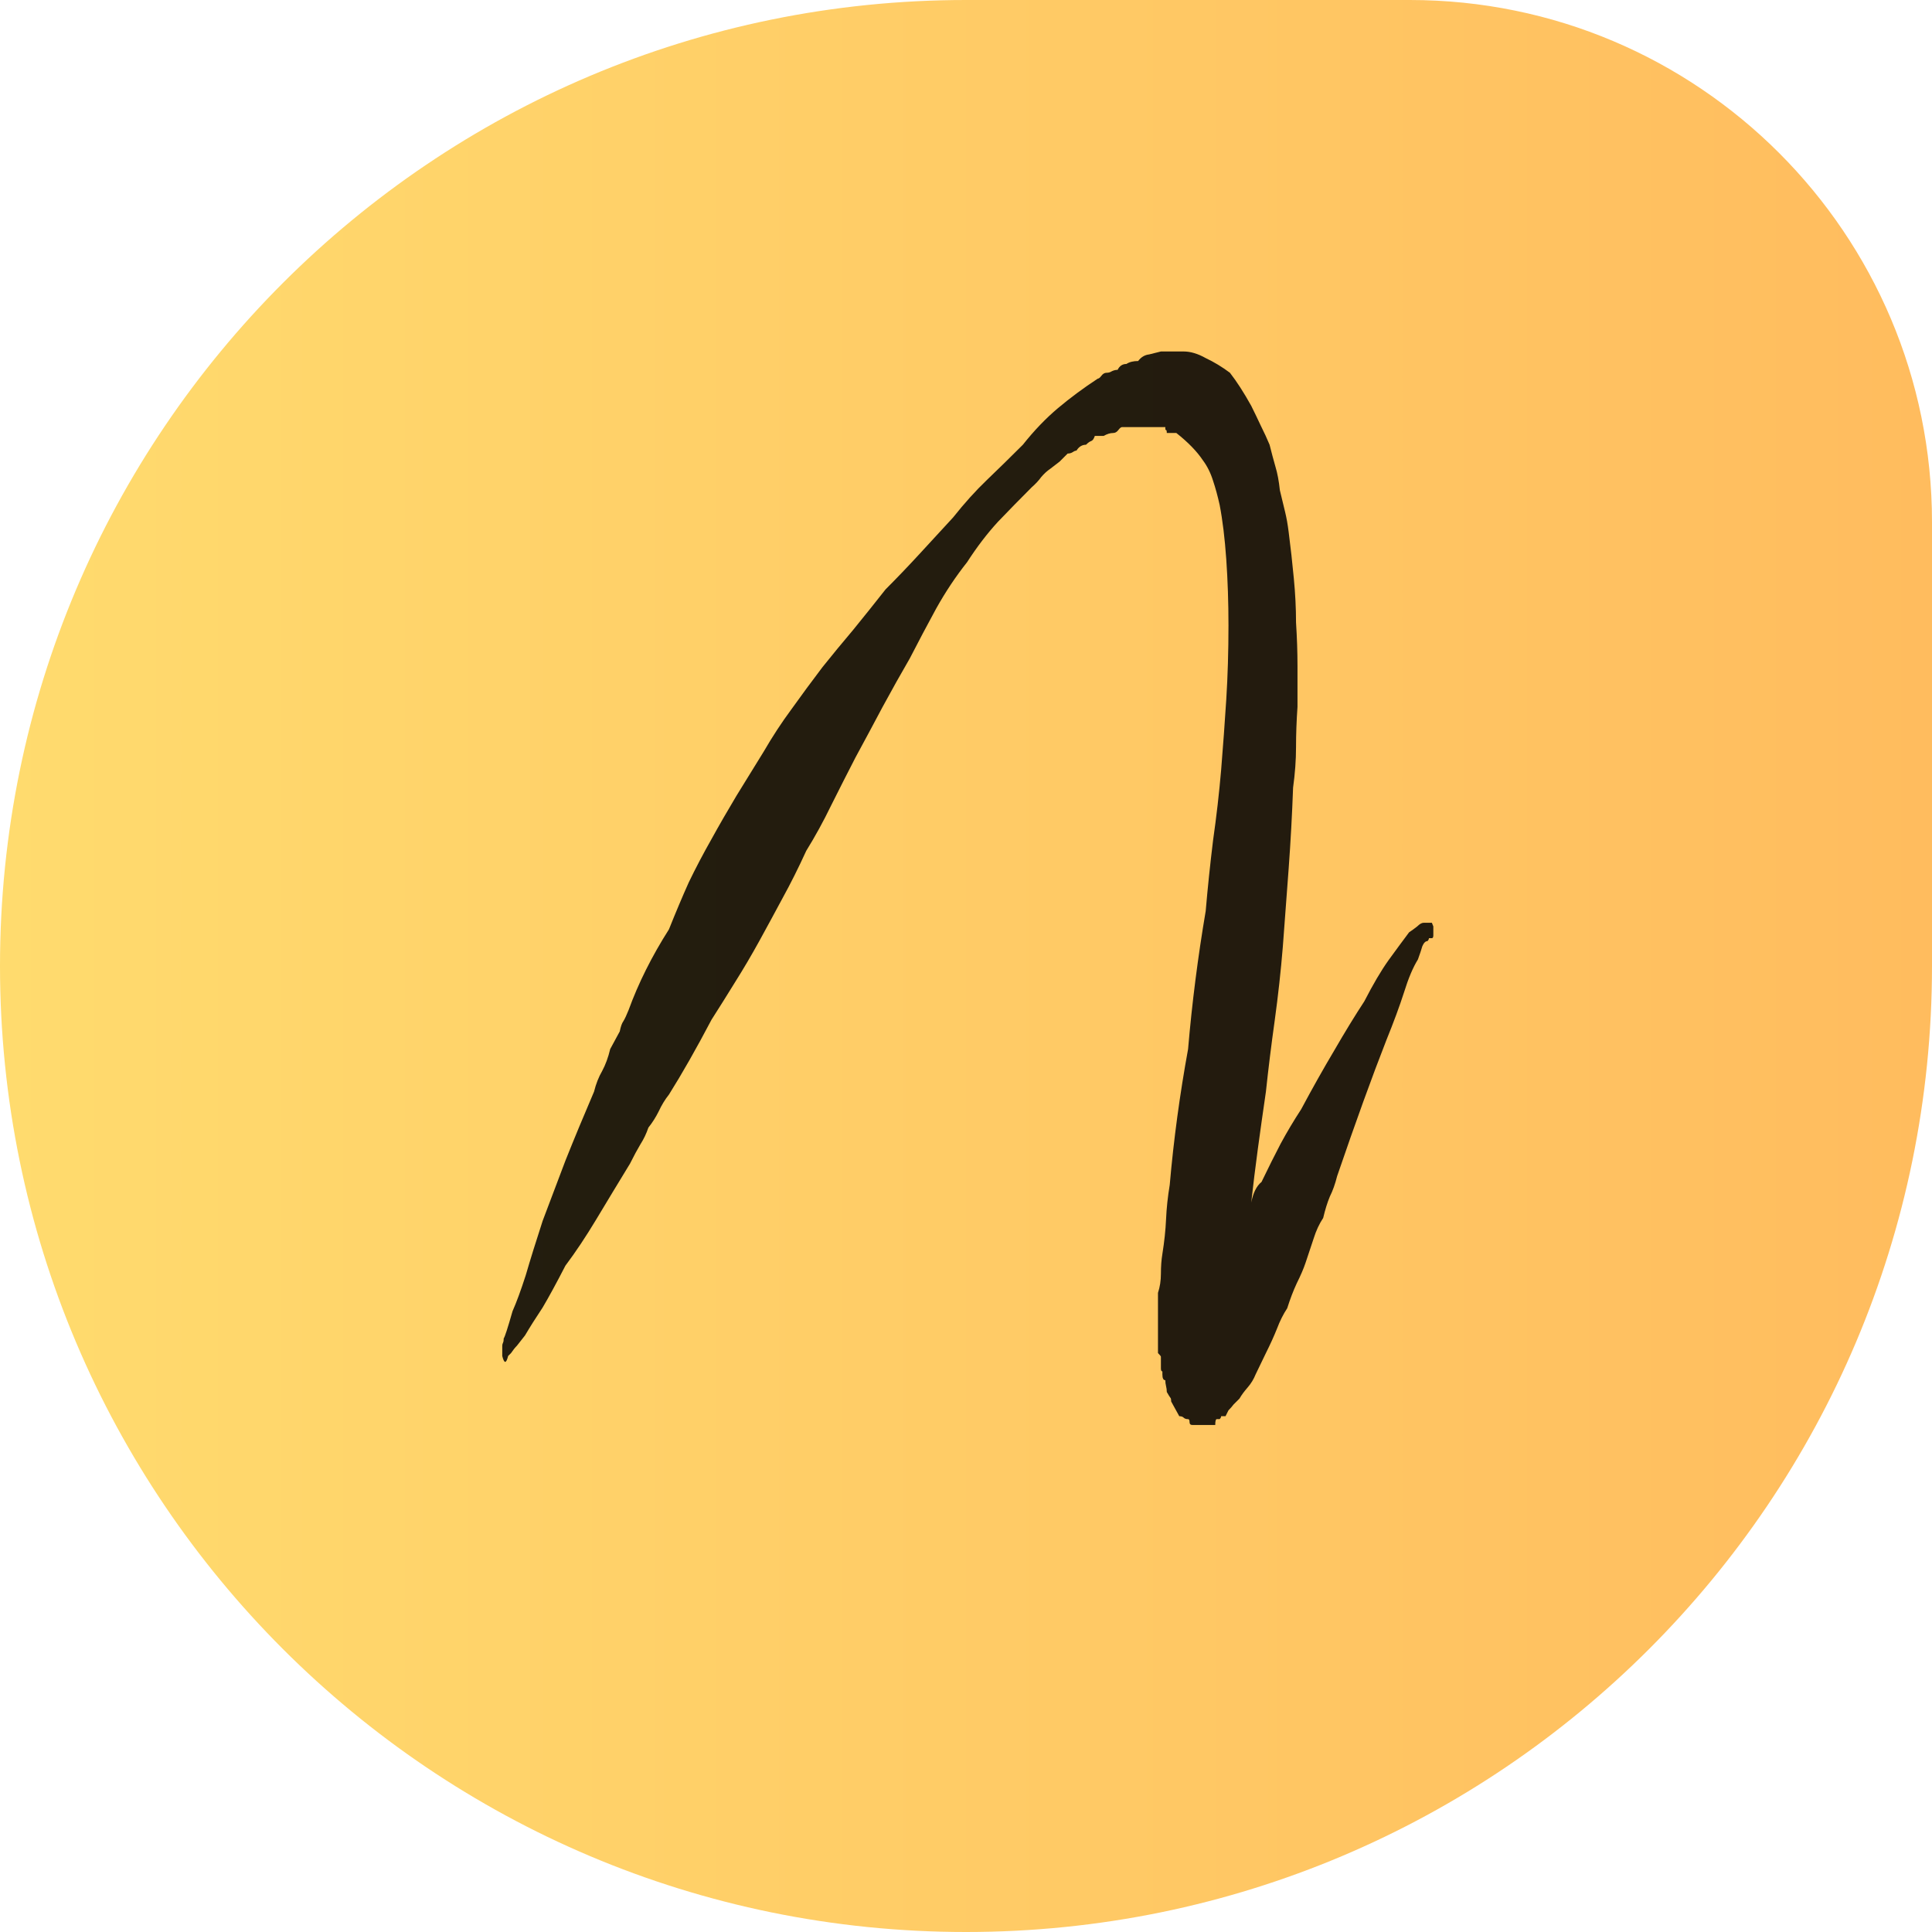
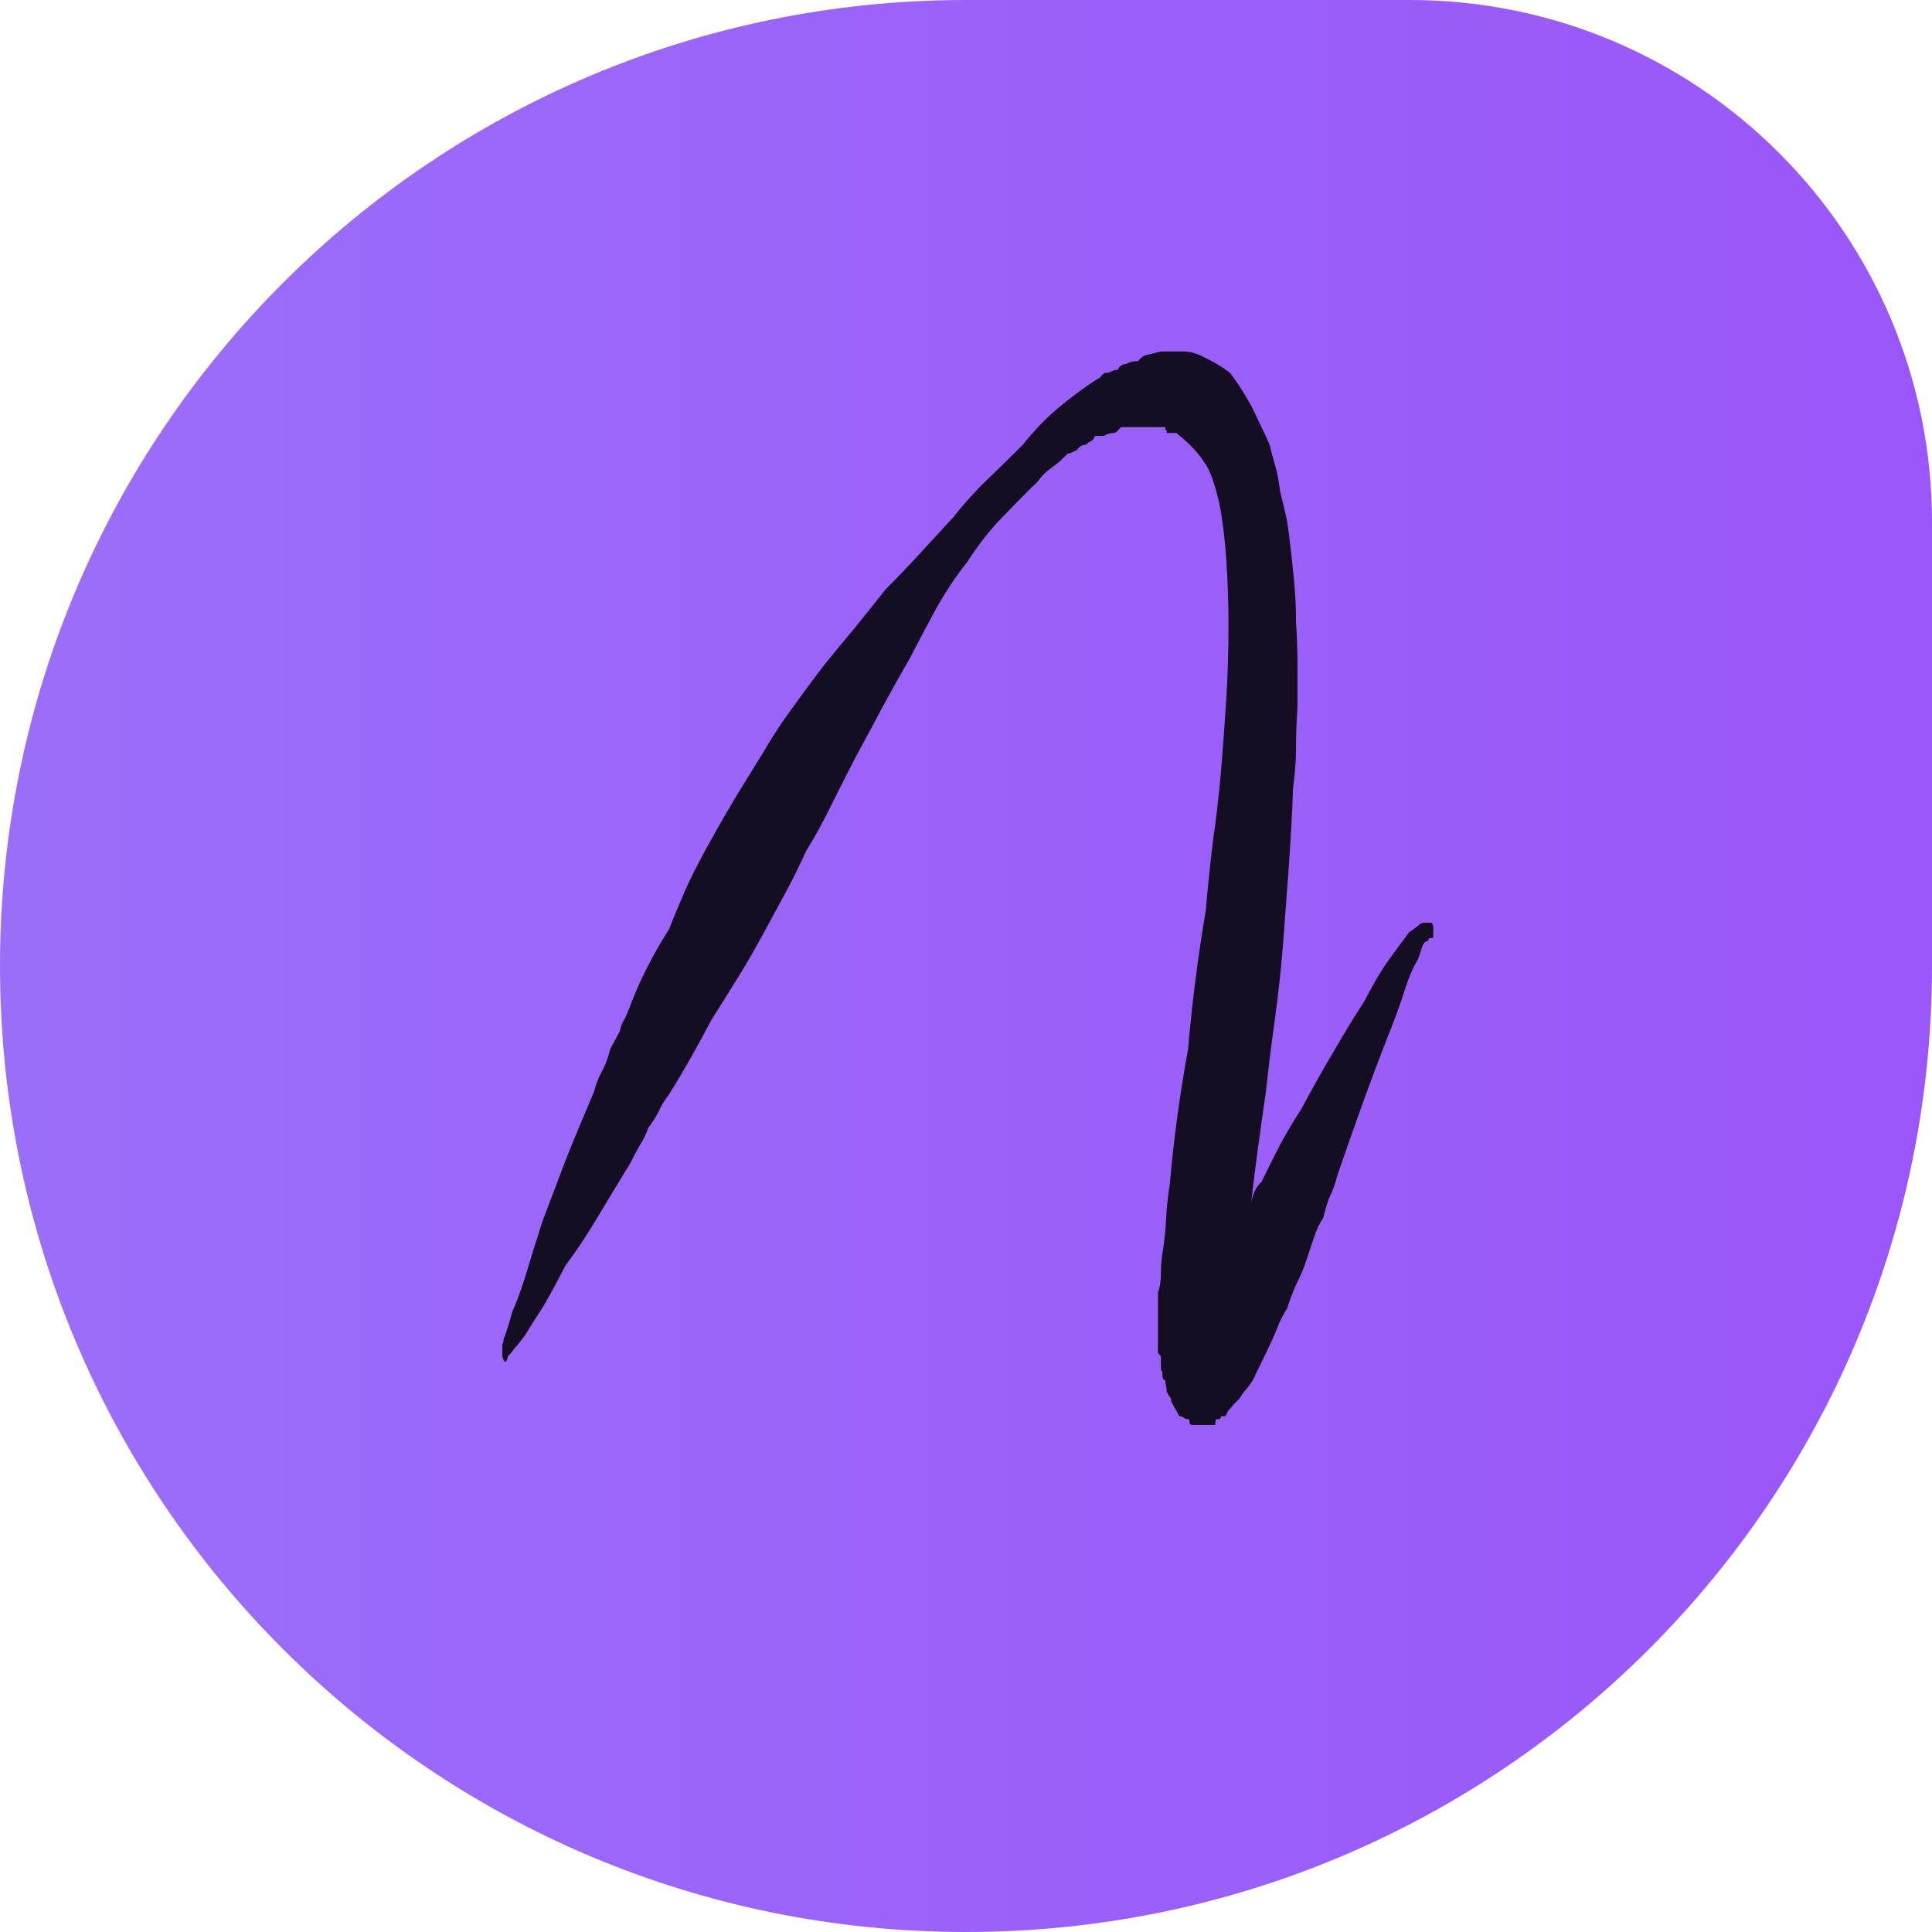
<svg xmlns="http://www.w3.org/2000/svg" width="185" height="185" viewBox="0 0 185 185" fill="none">
  <path d="M0 92.5C0 41.414 41.414 0 92.5 0H135C162.614 0 185 22.386 185 50V92.5C185 143.586 143.586 185 92.5 185V185C41.414 185 0 143.586 0 92.5V92.5Z" fill="url(#paint0_linear_13_13)" />
  <path d="M137.109 88.359C137.109 88.359 137.156 88.477 137.25 88.711V88.992C137.25 89.18 137.25 89.367 137.25 89.555C137.25 89.742 137.203 89.836 137.109 89.836H136.828C136.828 89.93 136.781 90.023 136.688 90.117C136.5 90.117 136.336 90.281 136.195 90.609C136.102 90.938 135.961 91.359 135.773 91.875C135.305 92.625 134.859 93.68 134.438 95.039C134.016 96.352 133.453 97.875 132.75 99.609C131.391 103.078 129.82 107.414 128.039 112.617C127.852 113.367 127.617 114.023 127.336 114.586C127.102 115.148 126.891 115.828 126.703 116.625C126.328 117.188 126.023 117.844 125.789 118.594C125.555 119.297 125.297 120.07 125.016 120.914C124.828 121.477 124.547 122.133 124.172 122.883C123.844 123.586 123.539 124.383 123.258 125.273C122.883 125.836 122.555 126.492 122.273 127.242C121.992 127.945 121.641 128.719 121.219 129.562L120.234 131.602C120.047 132.07 119.789 132.492 119.461 132.867C119.133 133.242 118.875 133.594 118.688 133.922C118.5 134.109 118.312 134.297 118.125 134.484C117.984 134.672 117.82 134.859 117.633 135.047L117.352 135.609H116.93C116.93 135.703 116.883 135.797 116.789 135.891H116.508C116.414 135.891 116.367 136.078 116.367 136.453H116.086H115.945H115.664H115.453H115.172H114.75H114.609H114.188C114 136.453 113.906 136.359 113.906 136.172C113.906 135.984 113.859 135.891 113.766 135.891C113.578 135.891 113.438 135.844 113.344 135.75C113.25 135.656 113.109 135.609 112.922 135.609L112.148 134.203C112.148 134.016 112.125 133.898 112.078 133.852C112.031 133.805 111.914 133.617 111.727 133.289C111.727 133.102 111.703 132.914 111.656 132.727C111.609 132.539 111.586 132.352 111.586 132.164C111.398 132.164 111.305 131.977 111.305 131.602V131.32C111.211 131.32 111.164 131.227 111.164 131.039V130.758C111.164 130.289 111.164 130.008 111.164 129.914C111.164 129.867 111.07 129.75 110.883 129.562V129V128.719V125.555V123.797C111.07 123.234 111.164 122.625 111.164 121.969C111.164 121.266 111.211 120.633 111.305 120.07C111.492 118.898 111.609 117.797 111.656 116.766C111.703 115.688 111.82 114.586 112.008 113.461C112.383 109.148 112.969 104.812 113.766 100.453C113.953 98.25 114.188 96.047 114.469 93.844C114.75 91.641 115.078 89.438 115.453 87.234C115.641 85.031 115.875 82.781 116.156 80.484C116.484 78.188 116.742 75.938 116.93 73.734C117.117 71.438 117.281 69.188 117.422 66.984C117.562 64.734 117.633 62.367 117.633 59.883C117.633 57.68 117.562 55.57 117.422 53.555C117.281 51.539 117.07 49.805 116.789 48.352C116.602 47.508 116.391 46.734 116.156 46.031C115.922 45.281 115.594 44.625 115.172 44.062C114.609 43.219 113.766 42.352 112.641 41.461H111.727C111.727 41.273 111.703 41.18 111.656 41.18C111.609 41.18 111.586 41.133 111.586 41.039V40.898H111.164H110.32H109.406H108.562H107.438C107.344 40.898 107.227 40.992 107.086 41.18C106.945 41.367 106.781 41.461 106.594 41.461C106.312 41.461 106.008 41.555 105.68 41.742H104.836C104.742 42.023 104.625 42.188 104.484 42.234C104.344 42.281 104.18 42.398 103.992 42.586C103.617 42.586 103.312 42.773 103.078 43.148C102.984 43.148 102.867 43.195 102.727 43.289C102.586 43.383 102.422 43.43 102.234 43.43C101.953 43.711 101.695 43.969 101.461 44.203C101.227 44.391 100.922 44.625 100.547 44.906C100.266 45.094 99.984 45.352 99.703 45.68C99.469 46.008 99.164 46.336 98.789 46.664C97.711 47.742 96.633 48.844 95.555 49.969C94.523 51.094 93.539 52.383 92.602 53.836C91.523 55.195 90.539 56.672 89.648 58.266C88.805 59.812 87.961 61.406 87.117 63.047C86.273 64.5 85.406 66.047 84.516 67.688C83.672 69.281 82.805 70.898 81.914 72.539C81.164 73.992 80.391 75.516 79.594 77.109C78.844 78.656 78.047 80.109 77.203 81.469C76.453 83.109 75.703 84.609 74.953 85.969C74.25 87.281 73.5 88.664 72.703 90.117C71.953 91.477 71.18 92.789 70.383 94.055C69.633 95.273 68.883 96.469 68.133 97.641C66.68 100.406 65.32 102.797 64.055 104.812C63.68 105.281 63.352 105.82 63.07 106.43C62.789 106.992 62.461 107.508 62.086 107.977C61.898 108.539 61.641 109.078 61.312 109.594C61.031 110.062 60.703 110.672 60.328 111.422C59.156 113.344 58.078 115.125 57.094 116.766C56.109 118.406 55.125 119.883 54.141 121.195C53.297 122.836 52.57 124.172 51.961 125.203C51.305 126.188 50.742 127.078 50.273 127.875C49.898 128.344 49.641 128.672 49.5 128.859C49.312 129.047 49.125 129.281 48.938 129.562L48.656 129.844C48.469 130.594 48.281 130.594 48.094 129.844V129V128.859C48.094 128.766 48.117 128.672 48.164 128.578C48.211 128.484 48.234 128.344 48.234 128.156C48.328 128.062 48.609 127.195 49.078 125.555C49.453 124.711 49.875 123.562 50.344 122.109C50.766 120.656 51.305 118.922 51.961 116.906C52.617 115.172 53.344 113.25 54.141 111.141C54.984 109.031 55.898 106.828 56.883 104.531C57.07 103.781 57.328 103.125 57.656 102.562C57.984 101.953 58.242 101.25 58.43 100.453L59.344 98.766C59.438 98.297 59.555 97.969 59.695 97.781C59.836 97.547 60 97.195 60.188 96.727C61.125 94.148 62.414 91.57 64.055 88.992C64.711 87.352 65.344 85.852 65.953 84.492C66.609 83.133 67.336 81.75 68.133 80.344C68.883 78.984 69.68 77.602 70.523 76.195C71.414 74.742 72.281 73.336 73.125 71.977C73.969 70.523 74.859 69.164 75.797 67.898C76.734 66.586 77.719 65.25 78.75 63.891C79.688 62.719 80.672 61.523 81.703 60.305C82.734 59.039 83.766 57.75 84.797 56.438C85.875 55.359 86.953 54.234 88.031 53.062C89.156 51.844 90.234 50.672 91.266 49.547C92.344 48.188 93.422 46.992 94.5 45.961C95.625 44.883 96.773 43.758 97.945 42.586C99.023 41.227 100.148 40.055 101.32 39.07C102.492 38.086 103.758 37.148 105.117 36.258C105.211 36.258 105.328 36.164 105.469 35.977C105.609 35.789 105.773 35.695 105.961 35.695C106.148 35.695 106.312 35.648 106.453 35.555C106.641 35.461 106.828 35.414 107.016 35.414C107.203 35.039 107.484 34.852 107.859 34.852C108.141 34.664 108.516 34.57 108.984 34.57C109.266 34.195 109.617 33.984 110.039 33.938L111.164 33.656H111.305H111.586H112.008H113.344C114 33.656 114.703 33.867 115.453 34.289C116.25 34.664 117.023 35.133 117.773 35.695C118.43 36.539 119.109 37.594 119.812 38.859C120.094 39.422 120.398 40.055 120.727 40.758C121.055 41.414 121.336 42.023 121.57 42.586C121.758 43.336 121.945 44.039 122.133 44.695C122.32 45.305 122.461 46.055 122.555 46.945C122.742 47.695 122.906 48.375 123.047 48.984C123.188 49.547 123.305 50.203 123.398 50.953C123.586 52.406 123.75 53.883 123.891 55.383C124.031 56.836 124.102 58.242 124.102 59.602C124.195 61.055 124.242 62.438 124.242 63.75C124.242 65.016 124.242 66.328 124.242 67.688C124.148 69.047 124.102 70.336 124.102 71.555C124.102 72.773 124.008 74.062 123.82 75.422C123.727 78 123.586 80.578 123.398 83.156C123.211 85.688 123.023 88.195 122.836 90.68C122.648 92.977 122.391 95.32 122.062 97.711C121.734 100.055 121.453 102.328 121.219 104.531C120.938 106.453 120.68 108.281 120.445 110.016C120.211 111.75 120 113.461 119.812 115.148C120 114.211 120.328 113.555 120.797 113.18C121.453 111.82 122.062 110.602 122.625 109.523C123.234 108.398 123.891 107.297 124.594 106.219C125.672 104.203 126.727 102.328 127.758 100.594C128.789 98.812 129.75 97.242 130.641 95.883C131.484 94.242 132.258 92.93 132.961 91.945C133.711 90.914 134.367 90.023 134.93 89.273C135.211 89.086 135.469 88.898 135.703 88.711C135.938 88.477 136.148 88.359 136.336 88.359H136.688H136.828H137.109ZM115.031 122.672H114.75H115.031ZM114.75 122.672H114.609H114.75Z" fill="black" fill-opacity="0.86" />
  <defs>
    <linearGradient id="paint0_linear_13_13" x1="0" y1="92" x2="185" y2="92" gradientUnits="userSpaceOnUse">
-       <stop stop-color="#FFDB6E" />
-       <stop offset="1" stop-color="#FFBC5E" />
+       <stop stop-color="#9B6EF9" />
+       <stop offset="1" stop-color="#9A56F9" />
    </linearGradient>
  </defs>
</svg>
